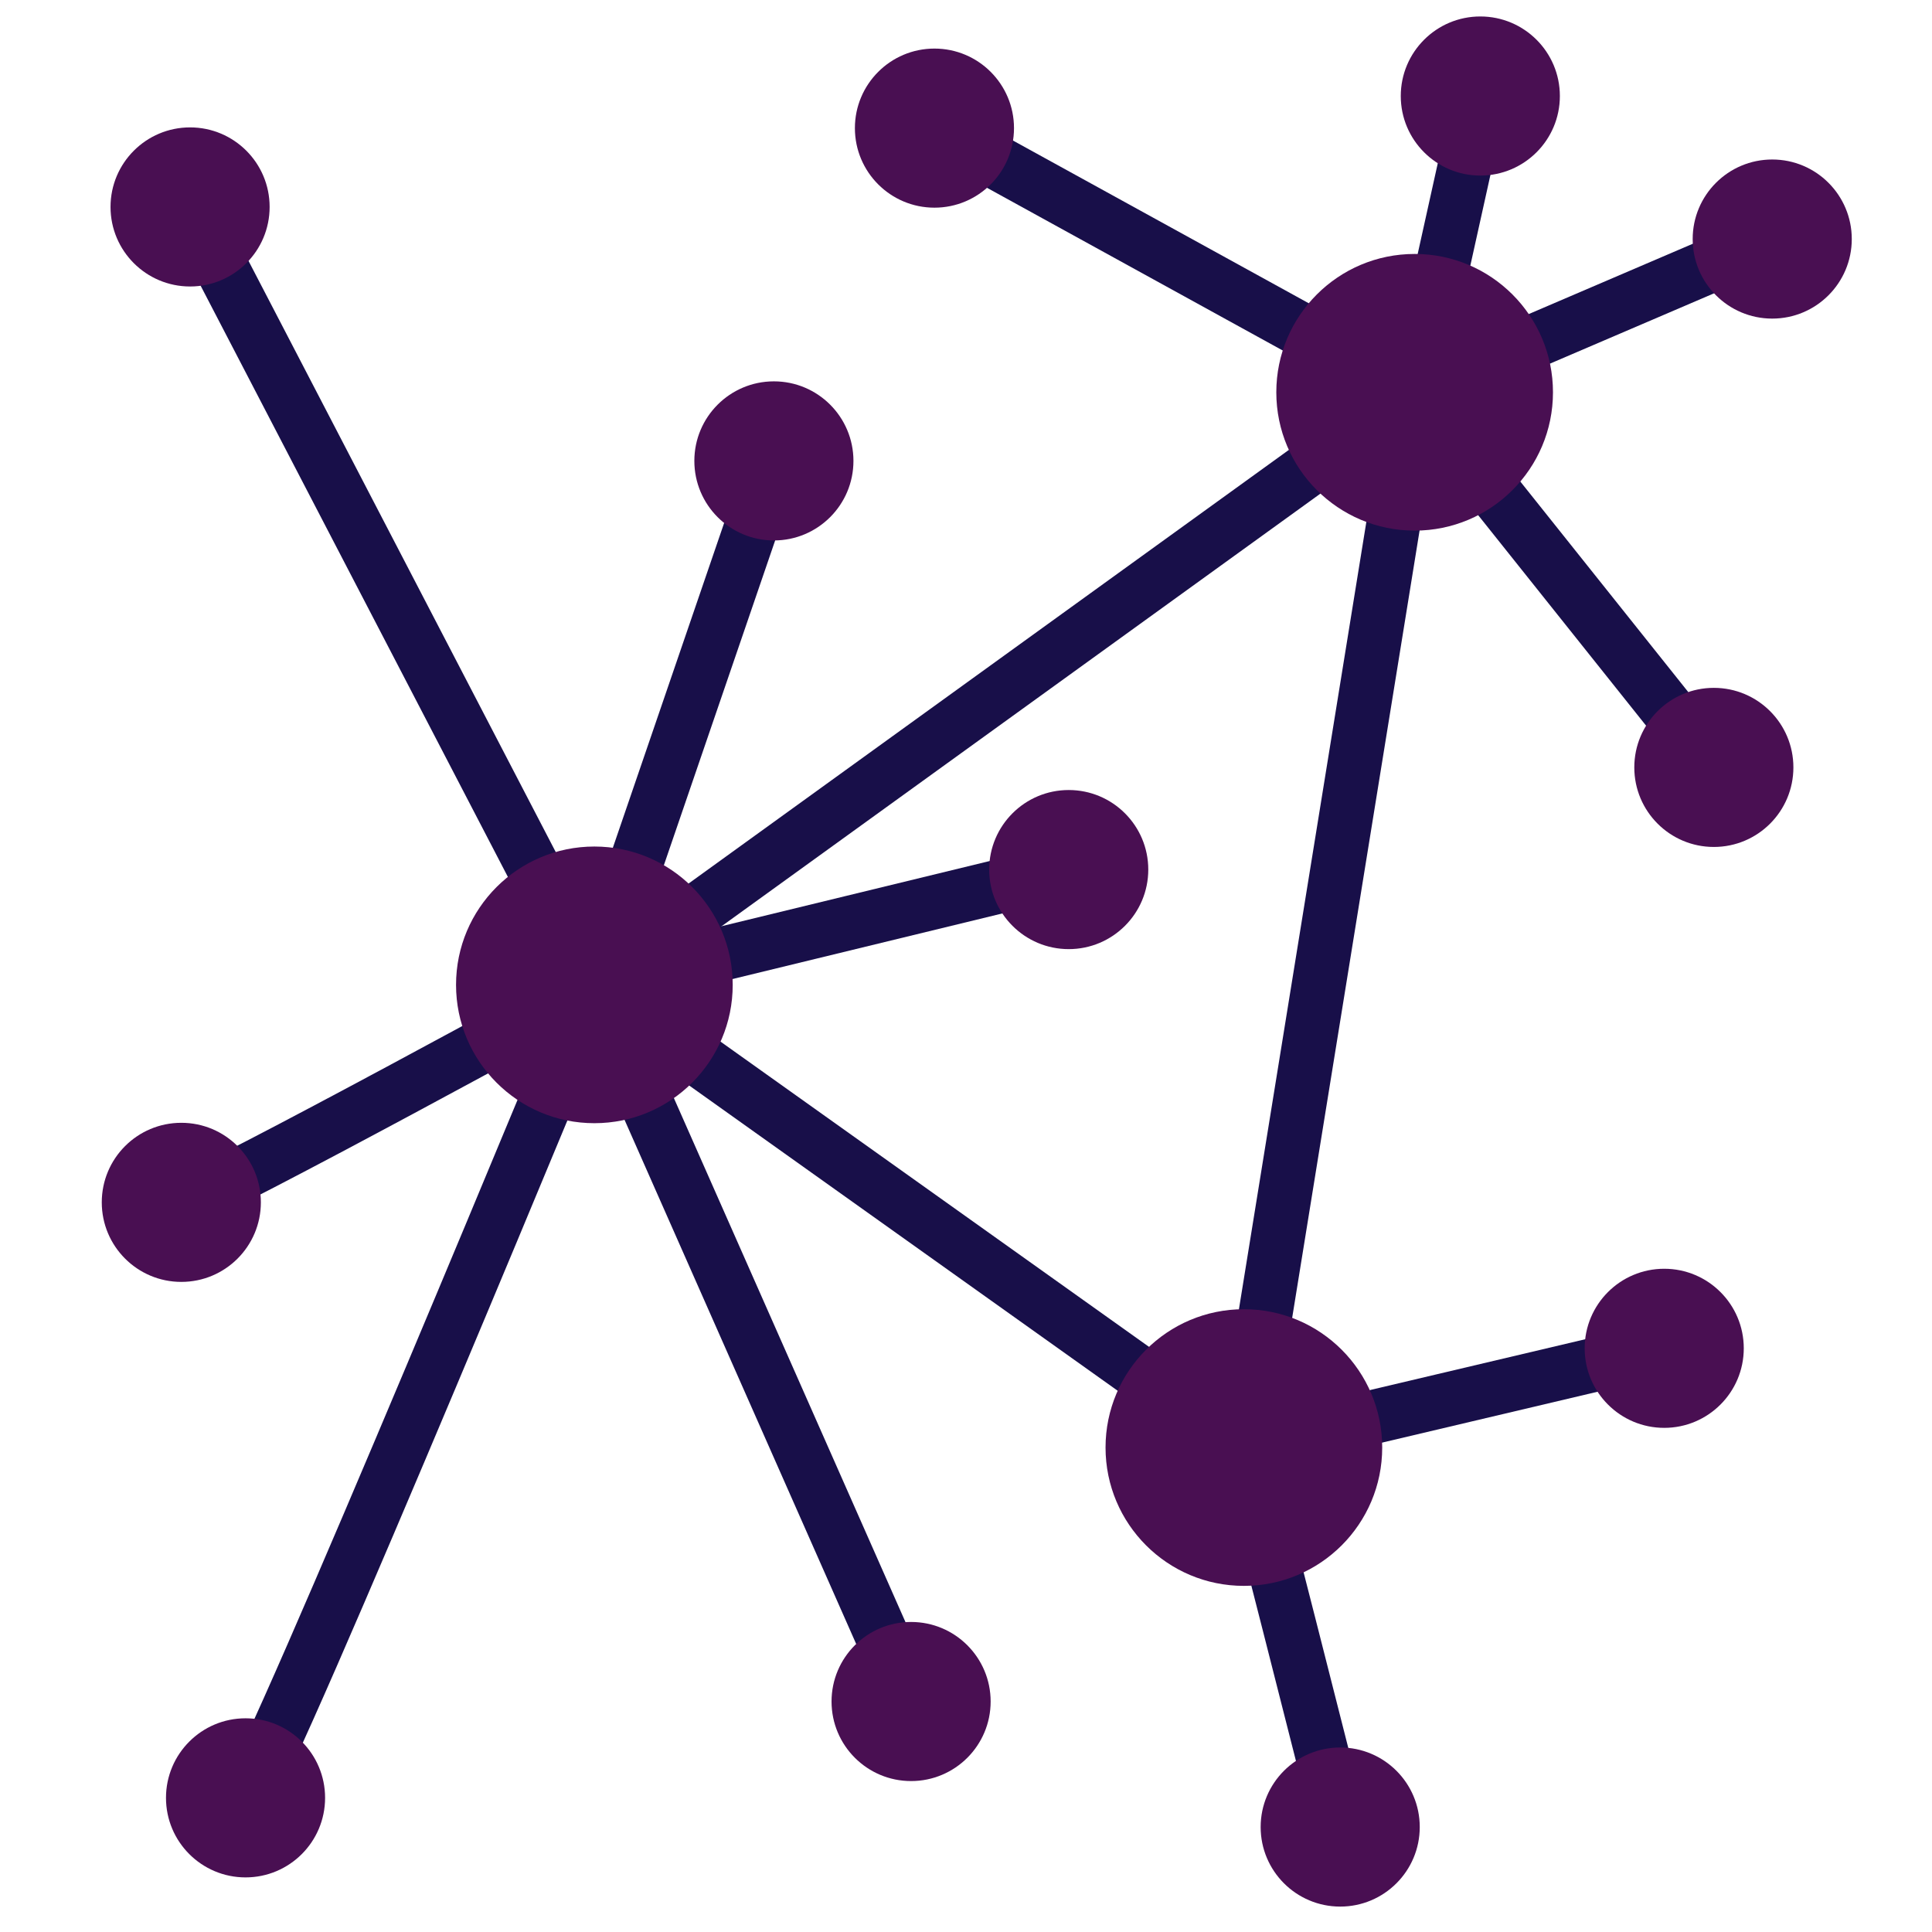
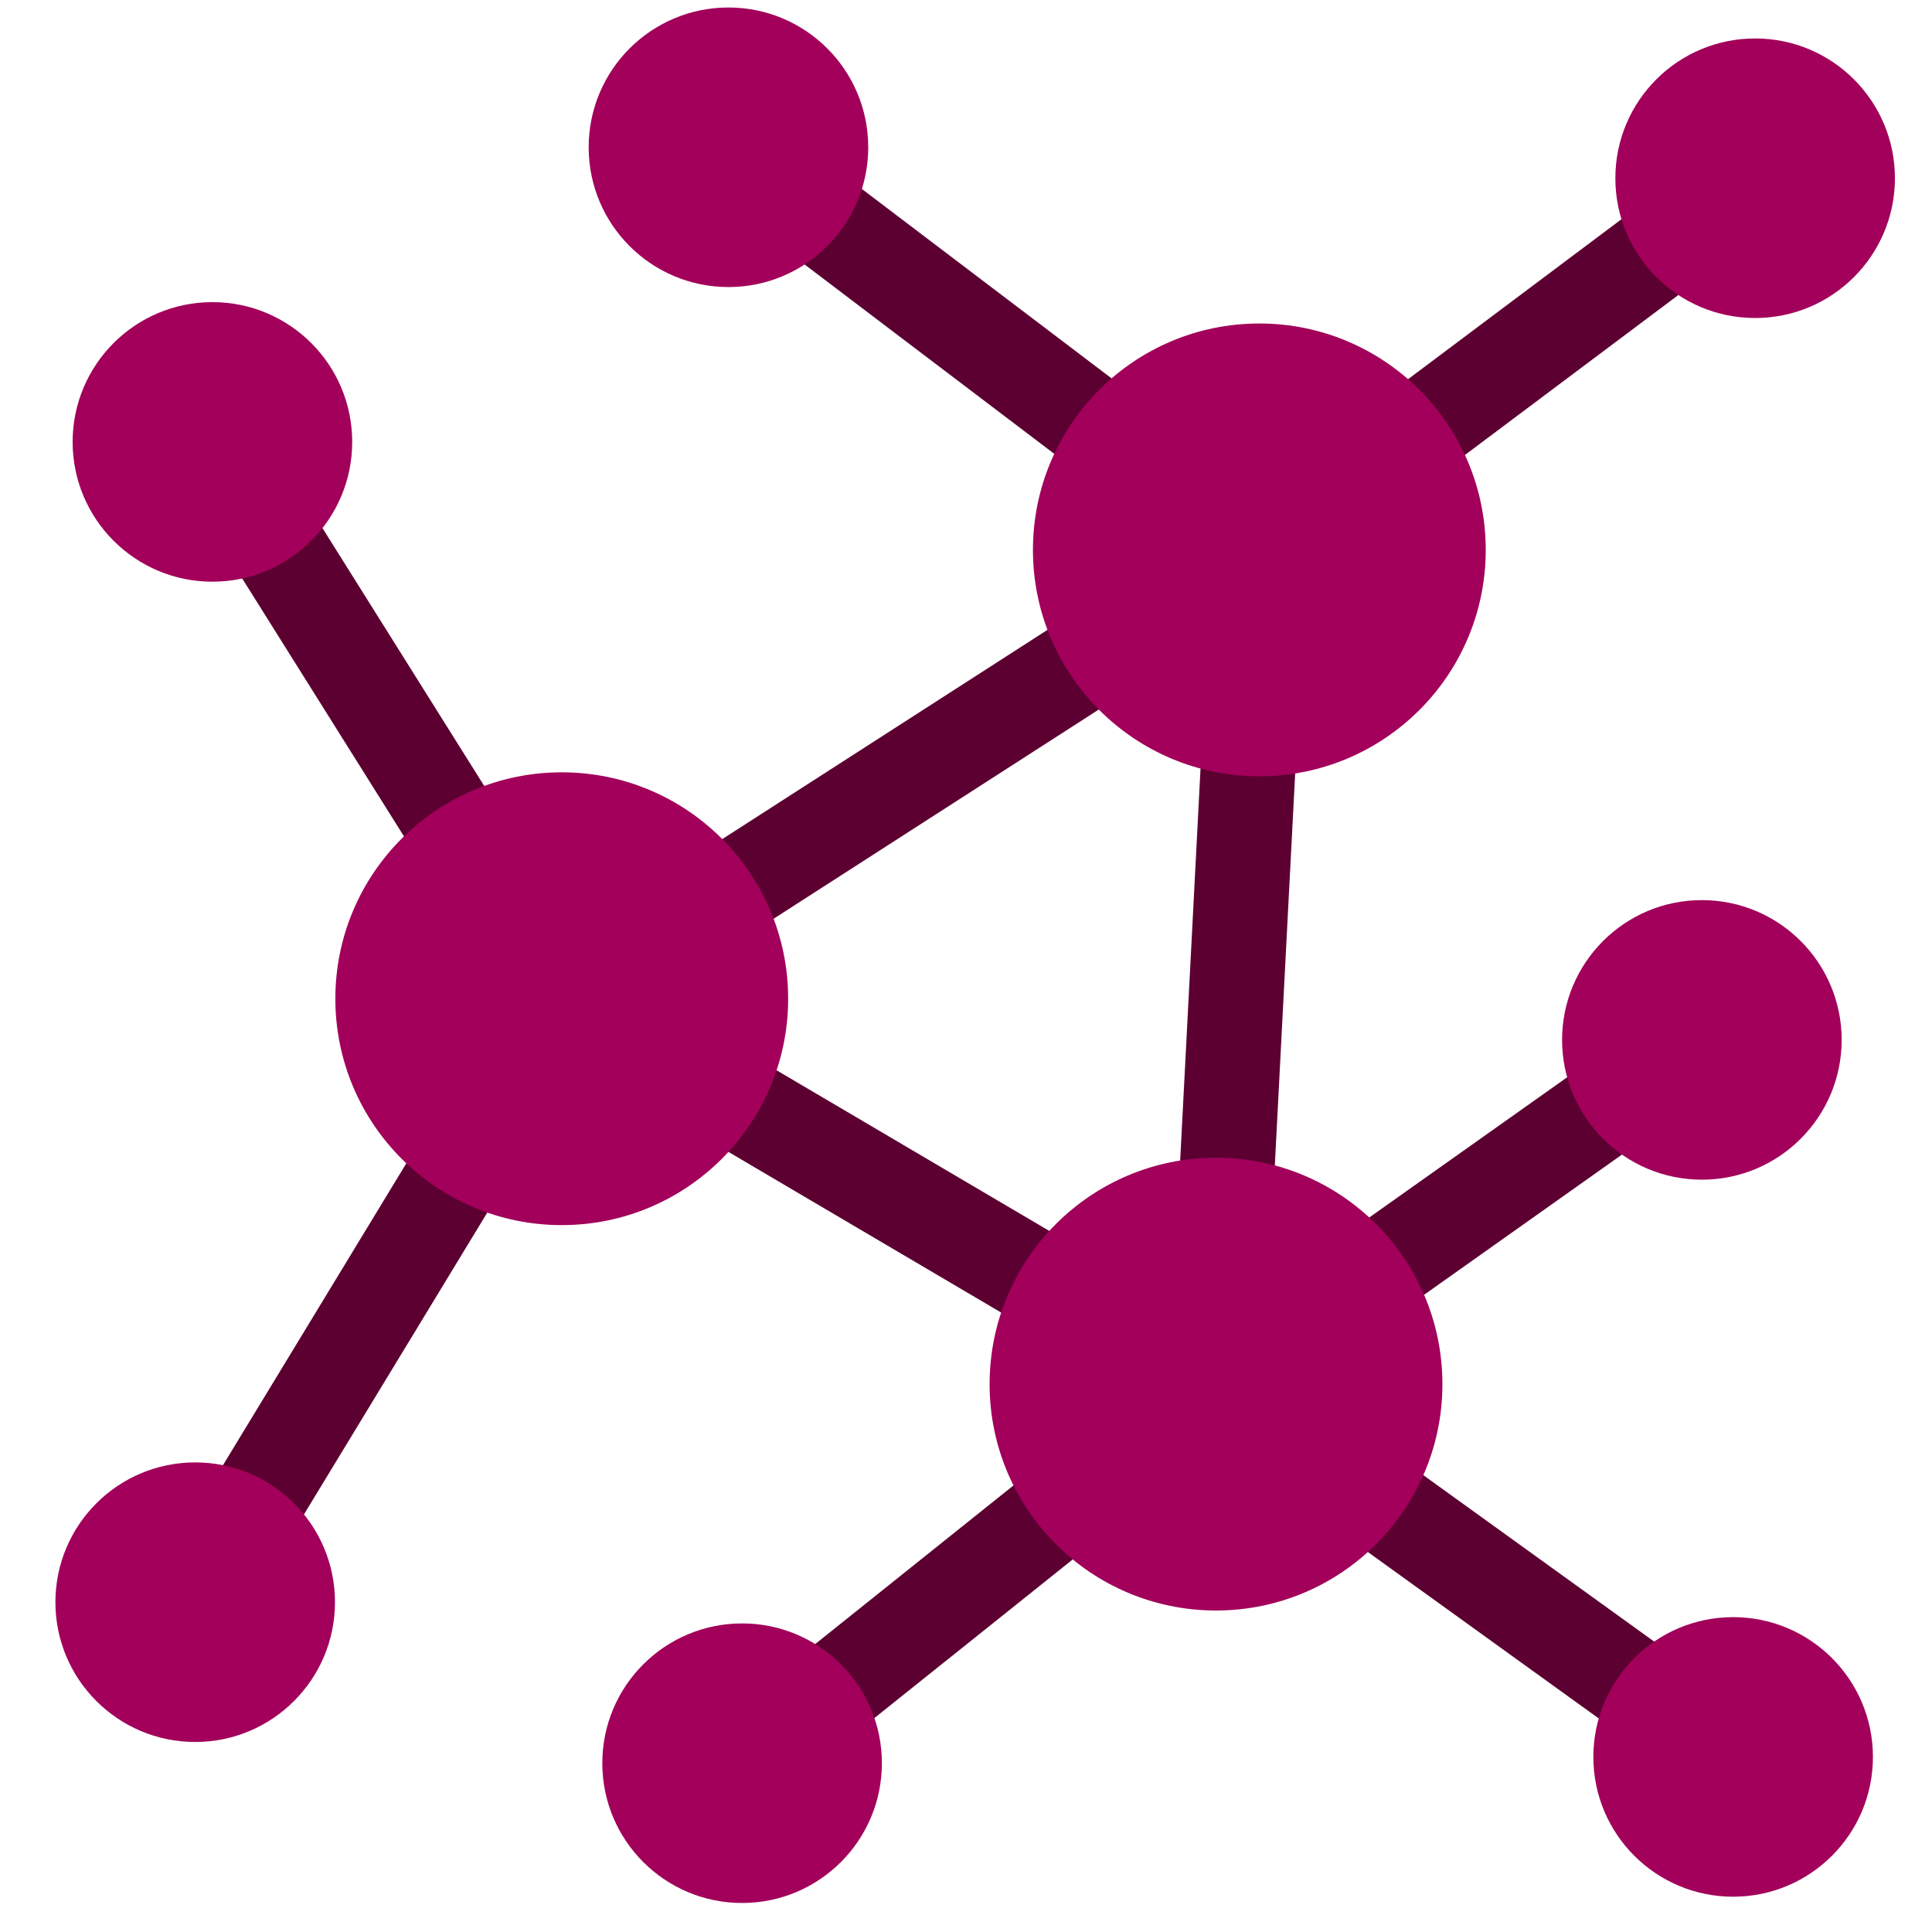
- <svg xmlns="http://www.w3.org/2000/svg" xmlns:xlink="http://www.w3.org/1999/xlink" width="71.647mm" height="71.647mm" viewBox="0 0 71.647 71.647" version="1.1" id="svg1">
+ <svg xmlns="http://www.w3.org/2000/svg" xmlns:xlink="http://www.w3.org/1999/xlink" width="40.774mm" height="40.774mm" viewBox="0 0 40.774 40.774" version="1.1" id="svg1">
  <defs id="defs1" />
-   <g id="layer1" transform="translate(-22.35155,-18.98351)" style="display:inline" />
-   <g id="layer2" style="display:inline">
-     <path style="fill:#808080;fill-opacity:0.2;stroke:#180f49;stroke-width:2;stroke-linejoin:bevel;stroke-dasharray:none;stroke-opacity:1" d="M 33.787,63.099 22.042,36.523" id="path6" />
-     <path style="fill:none;fill-opacity:0.2;stroke:#180f49;stroke-width:2;stroke-linejoin:bevel;stroke-dasharray:none;stroke-opacity:1" d="M 22.042,36.523 46.128,53.681 52.461,14.548 Z" id="path9" />
-     <path style="fill:#000000;fill-opacity:1;stroke:#180f49;stroke-width:2;stroke-linejoin:bevel;stroke-dasharray:none;stroke-opacity:1" d="M 46.128,53.681 61.716,50.001" id="path13" />
-     <path style="fill:#000000;fill-opacity:1;stroke:#180f49;stroke-width:2;stroke-linejoin:bevel;stroke-dasharray:none;stroke-opacity:1" d="M 49.7,67.754 C 49.375,66.347 46.128,53.681 46.128,53.681" id="path14" />
-     <path style="fill:#000000;fill-opacity:1;stroke:#180f49;stroke-width:2;stroke-linejoin:bevel;stroke-dasharray:none;stroke-opacity:1" d="M 65.722,8.865 52.461,14.548" id="path15" />
-     <path style="fill:#000000;fill-opacity:1;stroke:#180f49;stroke-width:2;stroke-linejoin:bevel;stroke-dasharray:none;stroke-opacity:1" d="M 34.653,4.751 52.461,14.548" id="path16" />
-     <path style="fill:#000000;fill-opacity:1;stroke:#180f49;stroke-width:2;stroke-linejoin:bevel;stroke-dasharray:none;stroke-opacity:1" d="M 9.105,66.672 C 10.188,65.264 22.042,36.523 22.042,36.523" id="path17" />
-     <path style="fill:#000000;fill-opacity:1;stroke:#180f49;stroke-width:2;stroke-linejoin:bevel;stroke-dasharray:none;stroke-opacity:1" d="M 52.461,14.548 63.557,28.458" id="path18" />
-     <path style="fill:#000000;fill-opacity:1;stroke:#180f49;stroke-width:2;stroke-linejoin:bevel;stroke-dasharray:none;stroke-opacity:1" d="M 52.461,14.548 54.896,3.56" id="path19" />
-     <path style="fill:#808080;fill-opacity:0.2;stroke:#180f49;stroke-width:2;stroke-linejoin:bevel;stroke-dasharray:none;stroke-opacity:1" d="m 22.042,36.523 6.658,-19.431" id="path2" />
-     <path style="fill:#808080;fill-opacity:0.2;stroke:#180f49;stroke-width:2;stroke-linejoin:bevel;stroke-dasharray:none;stroke-opacity:1" d="m 39.633,32.247 c -0.433,0.108 -17.591,4.276 -17.591,4.276" id="path3" />
-     <path style="fill:#808080;fill-opacity:0.2;stroke:#180f49;stroke-width:2;stroke-linejoin:bevel;stroke-dasharray:none;stroke-opacity:1" d="M 7.049,7.674 22.042,36.523" id="path4" />
-     <path style="fill:#808080;fill-opacity:0.2;stroke:#180f49;stroke-width:2;stroke-linejoin:bevel;stroke-dasharray:none;stroke-opacity:1" d="M 6.724,44.588 C 7.915,44.263 22.042,36.523 22.042,36.523" id="path5" />
+   <g id="layer4" transform="translate(-14.94952,-15.93253)" />
+   <g id="layer1" transform="translate(-37.30107,-34.91603)" style="display:inline" />
+   <g id="layer2" style="display:inline" transform="translate(-14.94952,-15.93253)">
+     <path style="fill:none;fill-opacity:0.2;stroke:#5c0031;stroke-width:2;stroke-linejoin:bevel;stroke-dasharray:none;stroke-opacity:1" d="M 26.805,37.01 40.613,45.144 41.527,27.538 Z" id="path9" />
+     <path style="fill:#000000;fill-opacity:1;stroke:#5c0031;stroke-width:2;stroke-linejoin:bevel;stroke-dasharray:none;stroke-opacity:1" d="M 40.613,45.144 50.867,37.879" id="path13" />
+     <path style="fill:#000000;fill-opacity:1;stroke:#5c0031;stroke-width:2;stroke-linejoin:bevel;stroke-dasharray:none;stroke-opacity:1" d="M 51.526,53.011 40.613,45.144" id="path14" />
+     <path style="fill:#fe008f;fill-opacity:1;stroke:#5c0031;stroke-width:2;stroke-linejoin:bevel;stroke-dasharray:none;stroke-opacity:1" d="M 51.991,19.694 41.527,27.538" id="path15" />
+     <path style="fill:#000000;fill-opacity:1;stroke:#5c0031;stroke-width:2;stroke-linejoin:bevel;stroke-dasharray:none;stroke-opacity:1" d="m 30.323,19.04 11.204,8.498" id="path16" />
+     <path style="fill:#000000;fill-opacity:1;stroke:#5c0031;stroke-width:2;stroke-linejoin:bevel;stroke-dasharray:none;stroke-opacity:1" d="M 19.069,49.746 26.805,37.01" id="path17" />
+     <path style="fill:#808080;fill-opacity:0.2;stroke:#5c0031;stroke-width:2;stroke-linejoin:bevel;stroke-dasharray:none;stroke-opacity:1" d="M 19.433,25.258 26.805,37.01" id="path5" />
+     <path style="fill:#000000;fill-opacity:1;stroke:#5c0031;stroke-width:2;stroke-linejoin:bevel;stroke-dasharray:none;stroke-opacity:1" d="M 40.613,45.144 30.611,53.144" id="path1" />
  </g>
-   <g id="layer3" style="display:inline">
-     <circle style="fill:#490f52;fill-opacity:1;stroke:none;stroke-width:1.918;stroke-linejoin:bevel;stroke-dasharray:none;stroke-opacity:1" id="circle21" cx="65.722" cy="8.865" r="2.95" />
-     <use x="0" y="0" xlink:href="#circle21" id="use25" transform="translate(-10.82529,-5.304394)" style="fill:#490f52;fill-opacity:1" />
-     <use x="0" y="0" xlink:href="#circle21" id="use26" transform="translate(-2.165059,19.59378)" style="fill:#490f52;fill-opacity:1" />
-     <use x="0" y="0" xlink:href="#circle21" id="use27" transform="translate(-31.06859,-4.113612)" style="fill:#490f52;fill-opacity:1" />
-     <use x="0" y="0" xlink:href="#circle21" id="use28" transform="translate(-58.6731,-1.190783)" style="fill:#490f52;fill-opacity:1" />
-     <use x="0" y="0" xlink:href="#circle21" id="use29" transform="translate(-4.005358,41.13612)" style="fill:#490f52;fill-opacity:1" />
-     <use x="0" y="0" xlink:href="#use29" id="use30" transform="translate(-12.01608,17.75348)" style="fill:#490f52;fill-opacity:1" />
-     <use x="0" y="0" xlink:href="#use30" id="use31" transform="translate(-15.91318,-4.654878)" style="fill:#490f52;fill-opacity:1" />
-     <use x="0" y="0" xlink:href="#use31" id="use32" transform="translate(-24.68167,3.572349)" style="fill:#490f52;fill-opacity:1" />
-     <use x="0" y="0" xlink:href="#use32" id="use33" transform="translate(-2.381565,-22.0836)" style="fill:#490f52;fill-opacity:1" />
-     <use x="0" y="0" xlink:href="#use33" id="use34" transform="translate(21.97535,-27.49625)" style="fill:#490f52;fill-opacity:1" />
-     <use x="0" y="0" xlink:href="#use34" id="use35" transform="translate(10.93355,15.15541)" style="fill:#490f52;fill-opacity:1" />
-     <circle style="fill:#490f52;fill-opacity:1;stroke:none;stroke-width:1.481;stroke-linejoin:bevel;stroke-dasharray:none;stroke-opacity:1" id="path35" cx="22.042" cy="36.523" r="5.13" />
-     <use x="0" y="0" xlink:href="#path35" id="use36" transform="translate(24.08628,17.1581)" style="fill:#490f52;fill-opacity:1" />
-     <use x="0" y="0" xlink:href="#use36" id="use37" transform="translate(6.332794,-39.13344)" style="fill:#490f52;fill-opacity:1" />
+   <g id="layer3" style="display:inline" transform="translate(-14.94952,-15.93253)">
+     <circle style="fill:#a2005a;fill-opacity:1;stroke:none;stroke-width:1.918;stroke-linejoin:bevel;stroke-dasharray:none;stroke-opacity:1" id="circle21" cx="51.991" cy="19.694" r="2.95" />
+     <use x="0" y="0" xlink:href="#circle21" id="use27" transform="translate(-21.66784,-0.6532035)" style="fill:#490f52;fill-opacity:1" />
+     <use x="0" y="0" xlink:href="#circle21" id="use29" transform="translate(-1.124182,18.18506)" style="fill:#490f52;fill-opacity:1" />
+     <use x="0" y="0" xlink:href="#use29" id="use30" transform="translate(0.6598524,15.1326)" style="fill:#490f52;fill-opacity:1" />
+     <circle style="fill:#a2005a;fill-opacity:1;stroke:none;stroke-width:1.918;stroke-linejoin:bevel;stroke-dasharray:none;stroke-opacity:1" id="use32" cx="19.069" cy="49.746" r="2.95" />
+     <use x="0" y="0" xlink:href="#use32" id="use33" transform="translate(0.3635761,-24.48708)" style="fill:#490f52;fill-opacity:1" />
+     <circle style="fill:#a2005a;fill-opacity:1;stroke:none;stroke-width:1.379;stroke-linejoin:bevel;stroke-dasharray:none;stroke-opacity:1" id="path35" cx="26.805" cy="37.01" r="4.778" />
+     <use x="0" y="0" xlink:href="#path35" id="use36" transform="translate(13.80781,8.133567)" style="fill:#490f52;fill-opacity:1" />
+     <use x="0" y="0" xlink:href="#use36" id="use37" transform="translate(0.9145912,-17.6057)" style="fill:#490f52;fill-opacity:1" />
+     <use x="0" y="0" xlink:href="#circle21" id="use1" transform="translate(-21.37996,33.45016)" />
  </g>
</svg>
